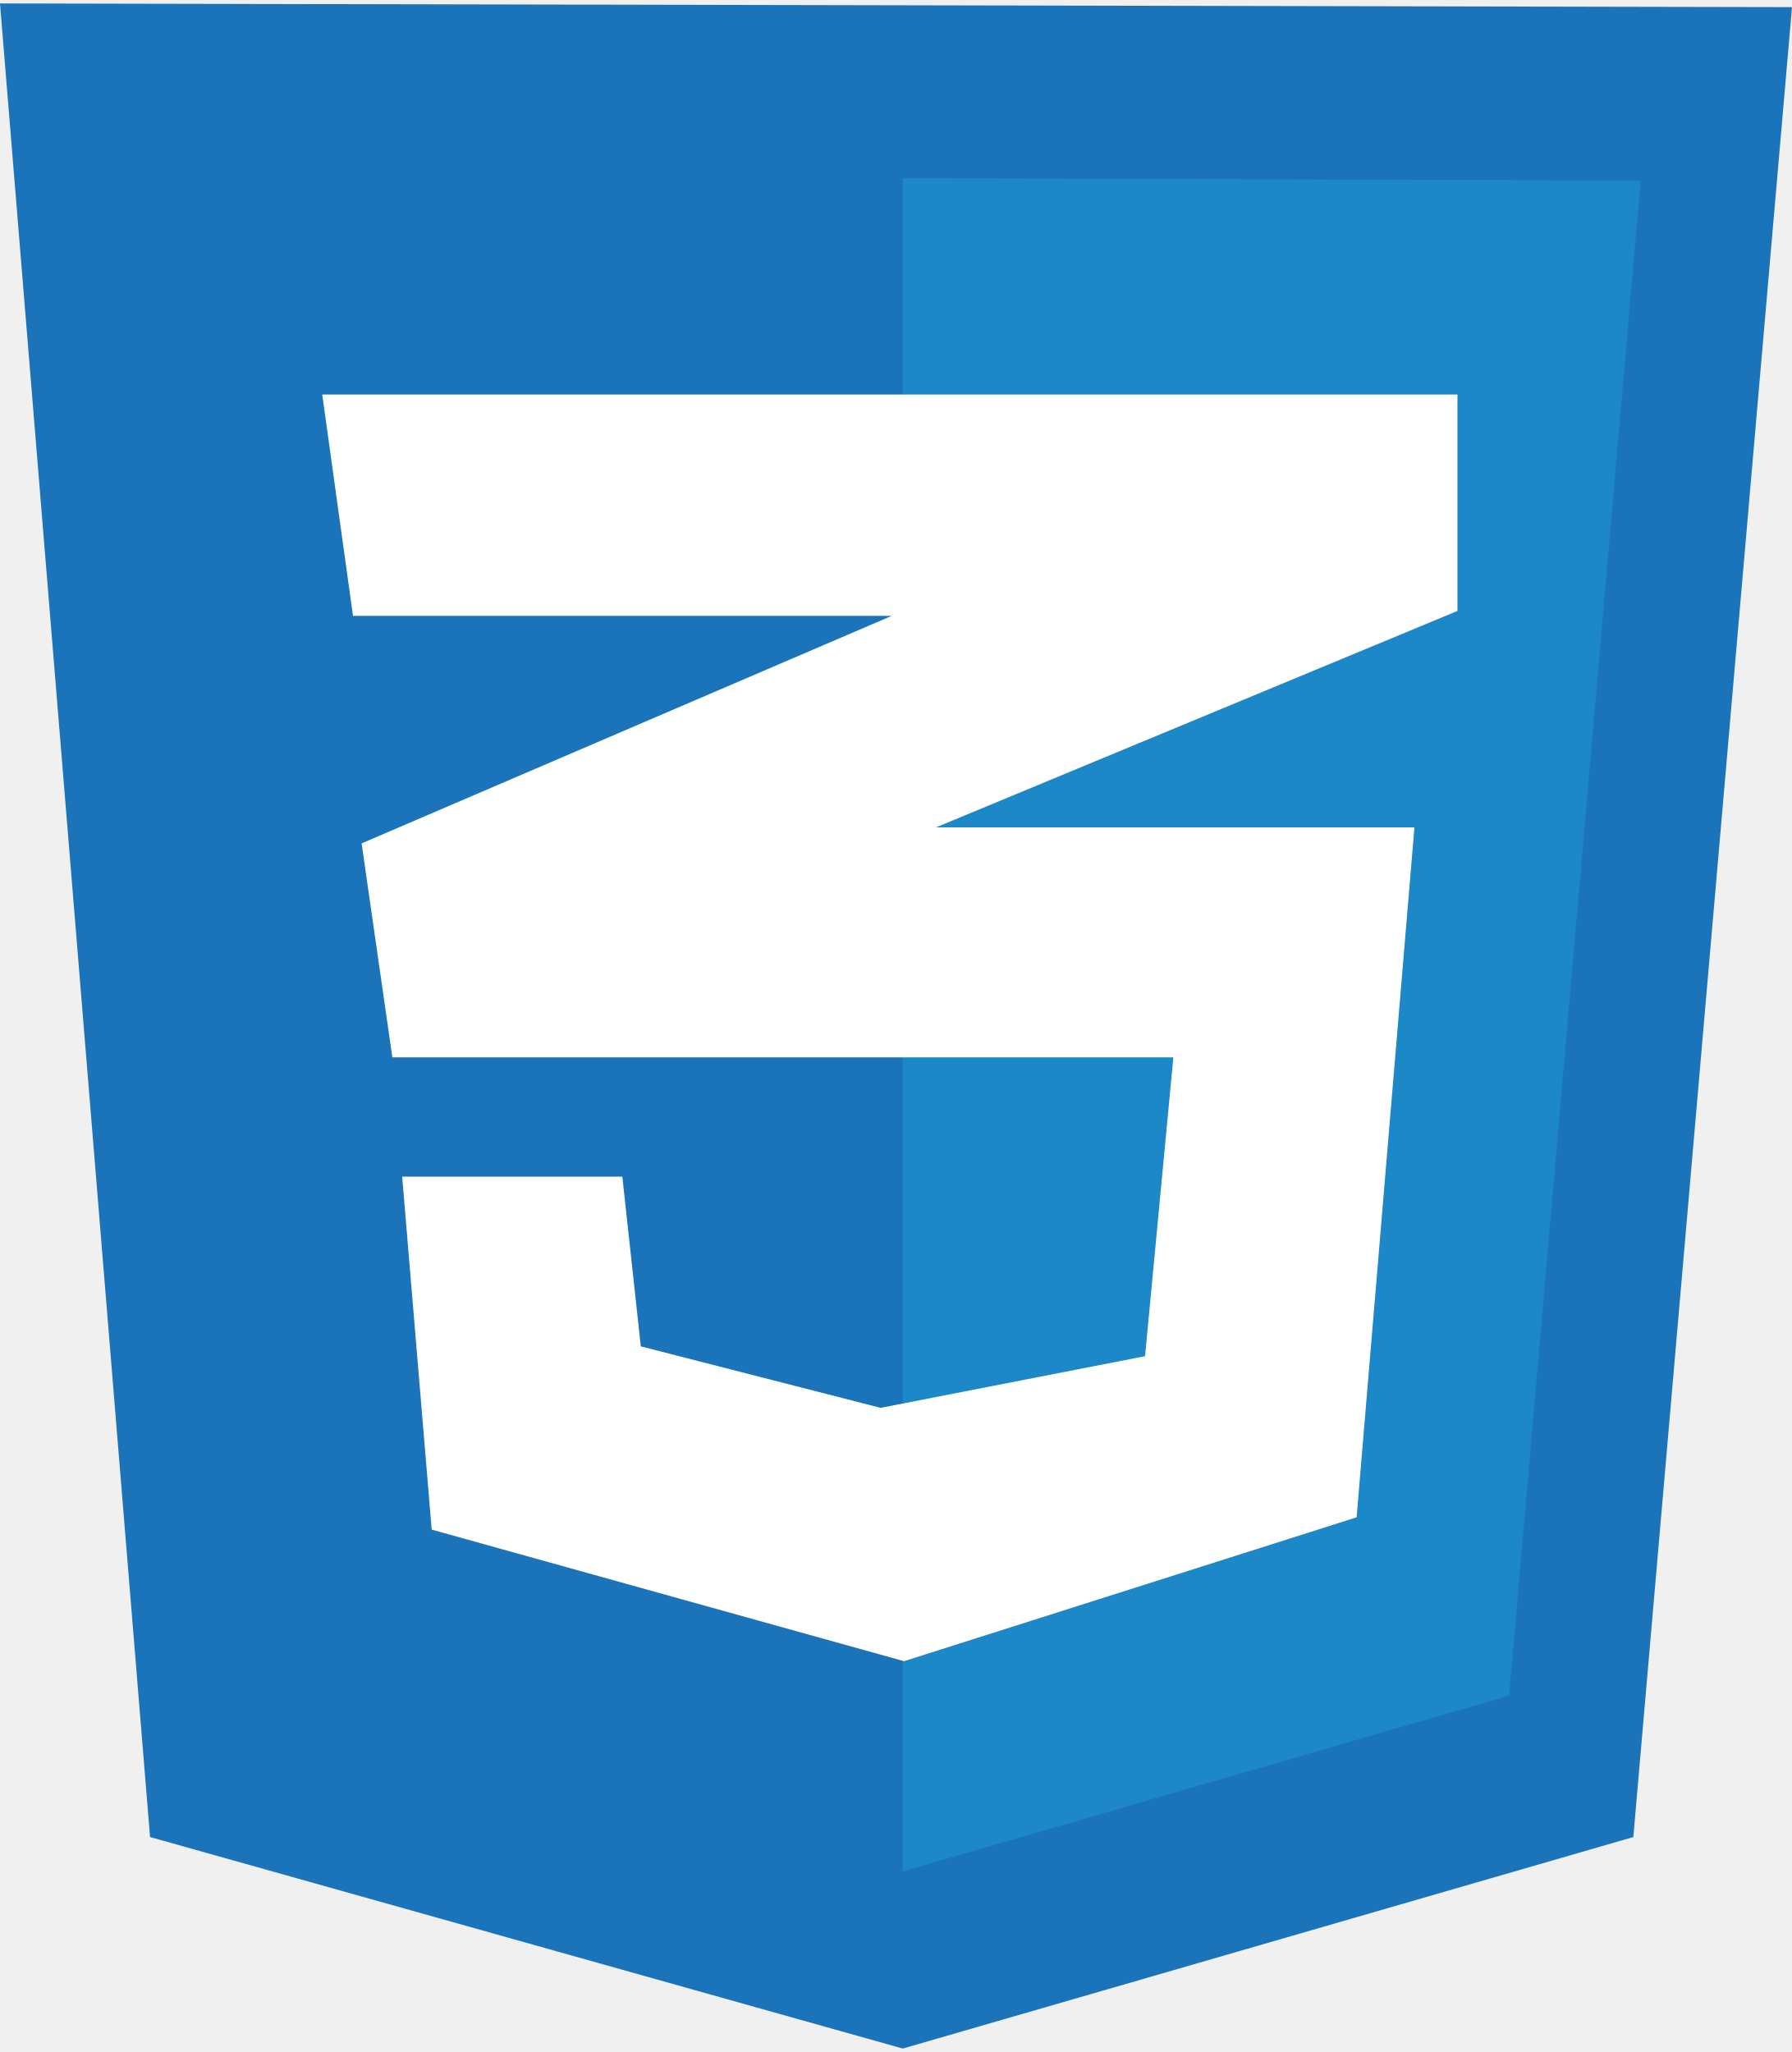
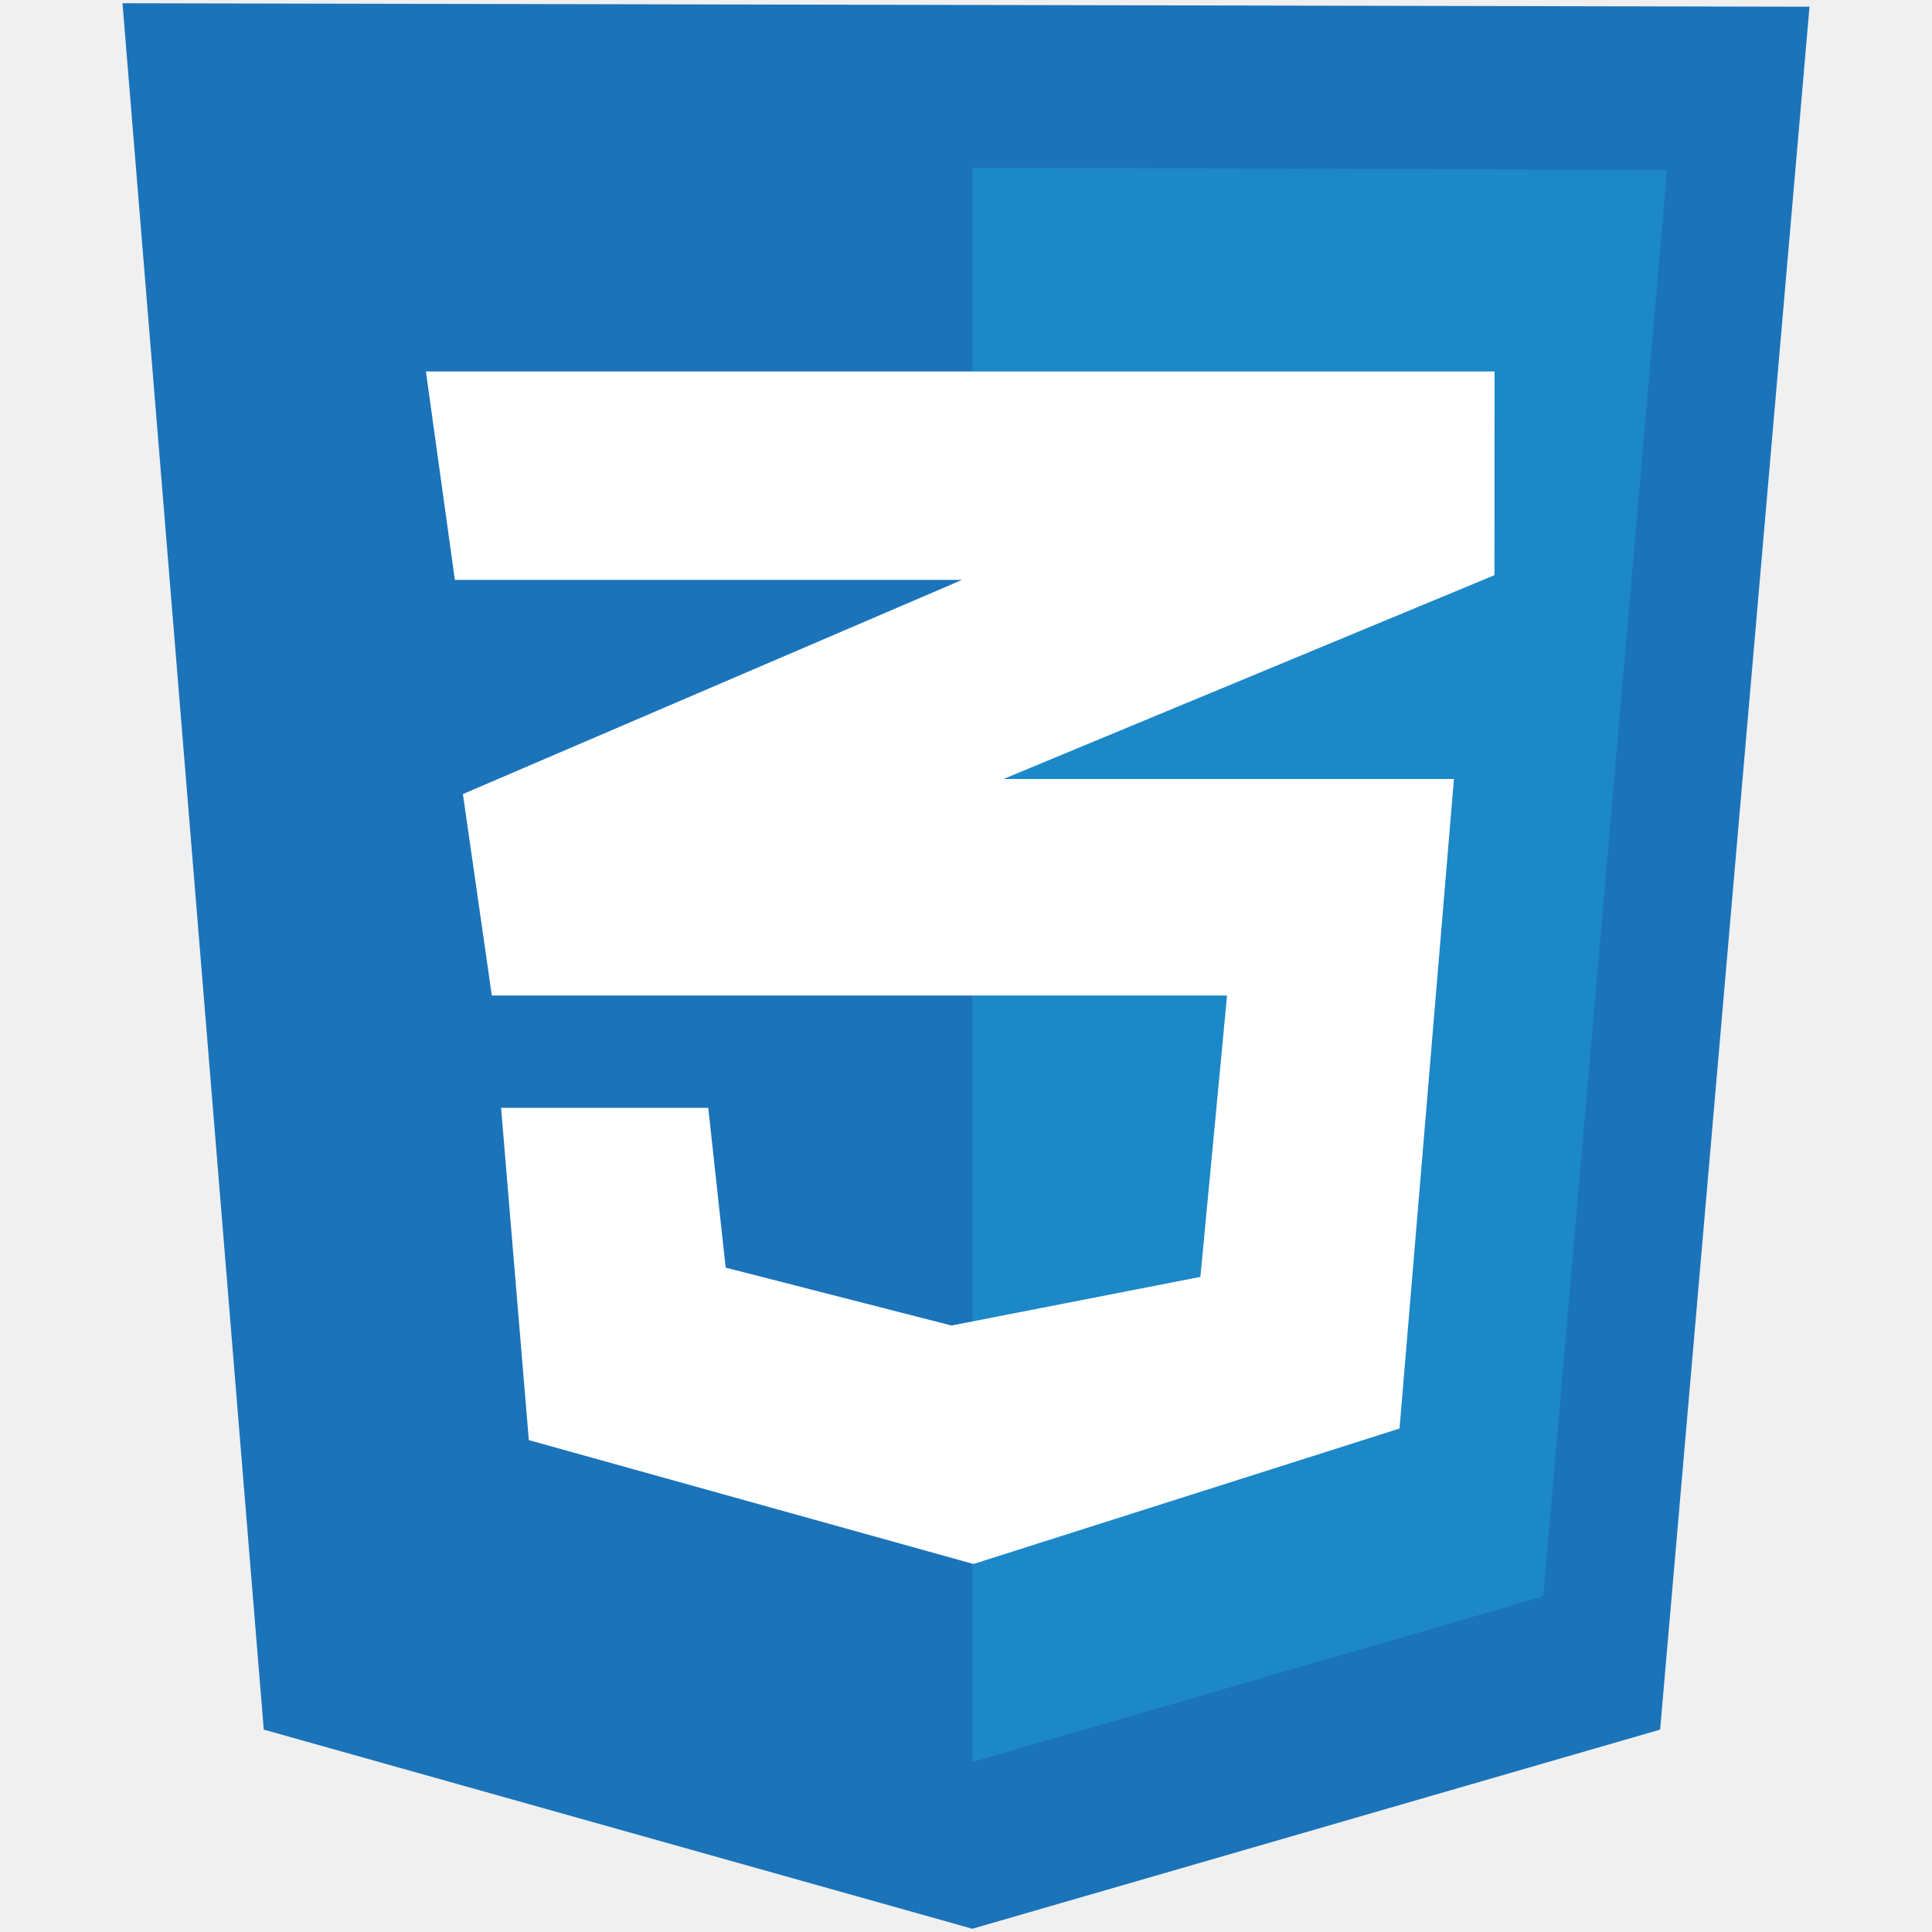
- <svg xmlns="http://www.w3.org/2000/svg" fill="none" height="2500" width="2183" viewBox="0 0 124 141.53">
-   <path d="M10.383 126.892L0 0l124 .255-10.979 126.637-50.553 14.638z" fill="#1b73ba" />
-   <path d="M62.468 129.275V12.085l51.064.17-9.106 104.85z" fill="#1c88c7" />
-   <path d="M100.851 27.064H22.298l2.128 15.318h37.276l-36.68 15.745 2.127 14.808h54.043l-1.958 20.68-18.298 3.575-16.595-4.255-1.277-11.745H27.83l2.042 24.426 32.681 9.106 31.32-9.957 4-47.745H64.765l36.085-14.978z" fill="#fff" />
+ <svg xmlns="http://www.w3.org/2000/svg" version="1.1" id="Layer_1" x="0px" y="0px" viewBox="0 0 2500 2500" style="enable-background:new 0 0 2500 2500;" xml:space="preserve">
+   <style type="text/css">
+ 	.st0{fill:#1B73BA;}
+ 	.st1{fill:#1C88C7;}
+ 	.st2{fill:#FFFFFF;}
+ </style>
+   <path class="st0" d="M341.3,2238.1L158.5,4.2l2183,4.5l-193.3,2229.4l-890,257.7L341.3,2238.1z" />
+   <path class="st1" d="M1258.2,2280.1V216.9l899,3l-160.3,1845.9L1258.2,2280.1z" />
+   <path class="st2" d="M1934,480.7H551.1l37.5,269.7h656.2L599,1027.5l37.4,260.7h951.4l-34.5,364.1l-322.1,62.9l-292.2-74.9  l-22.5-206.8H648.4l35.9,430l575.3,160.3l551.4-175.3l70.4-840.5h-582.9l635.3-263.7L1934,480.7z" />
</svg>
